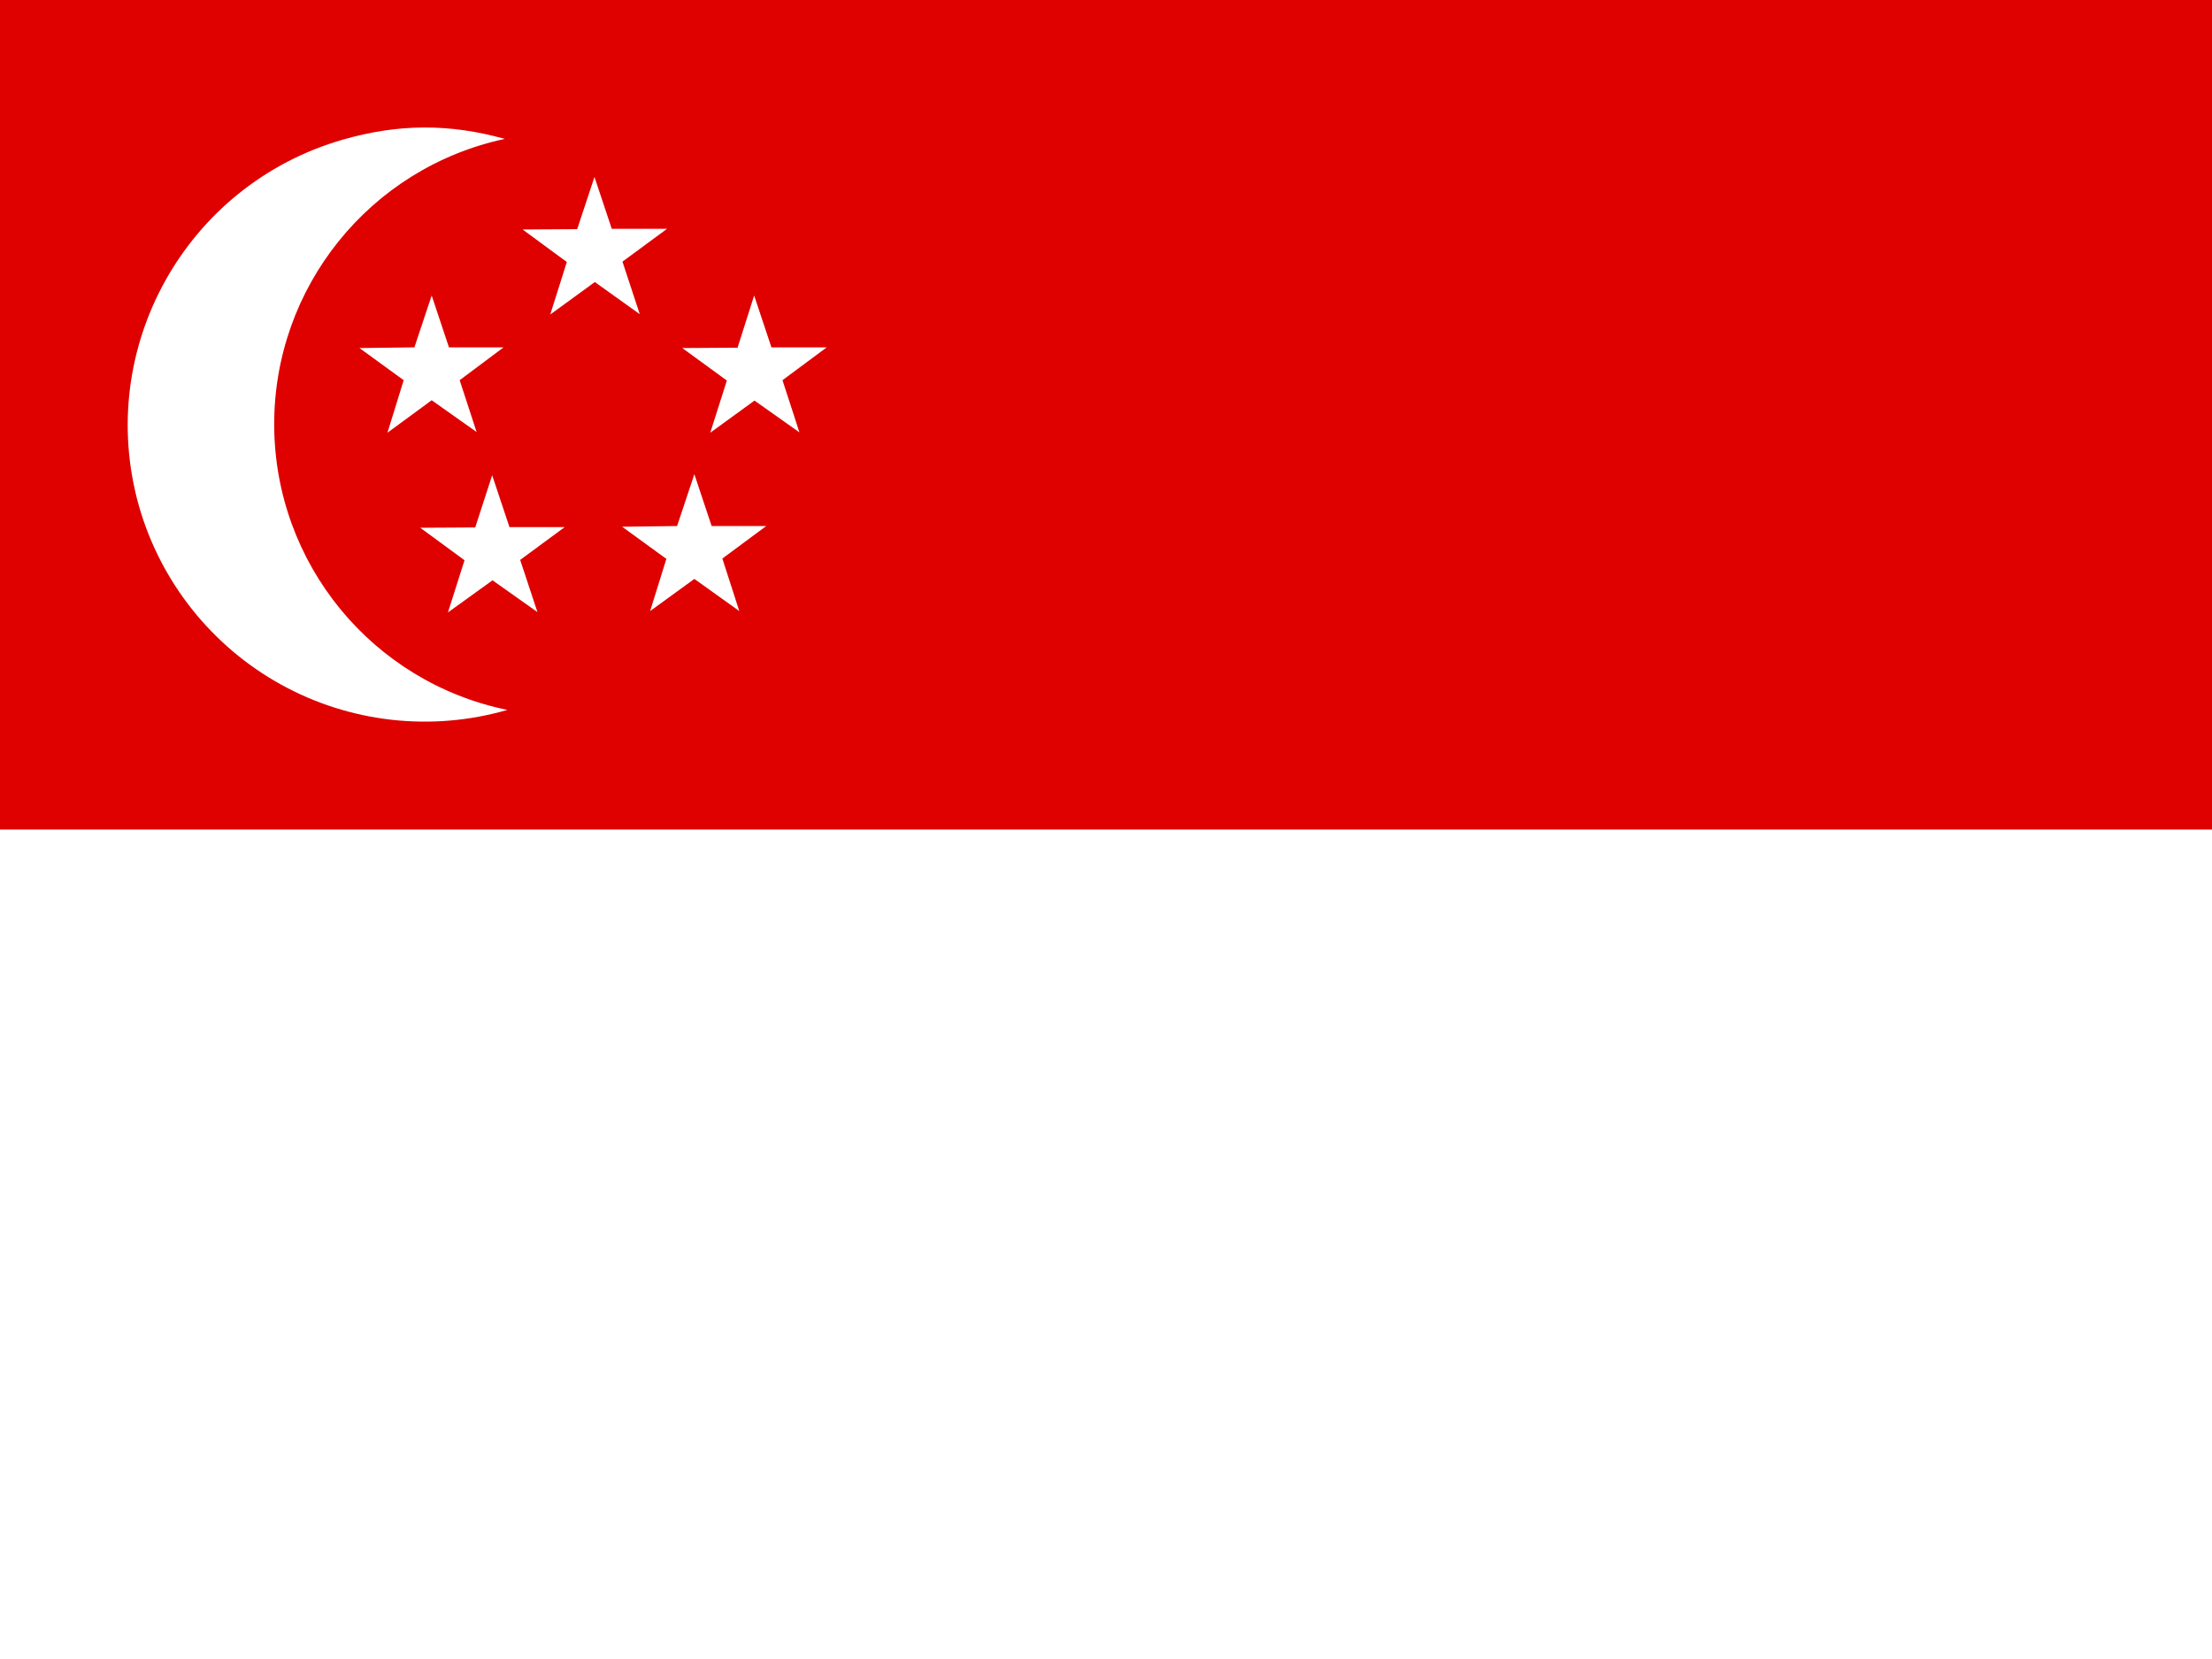
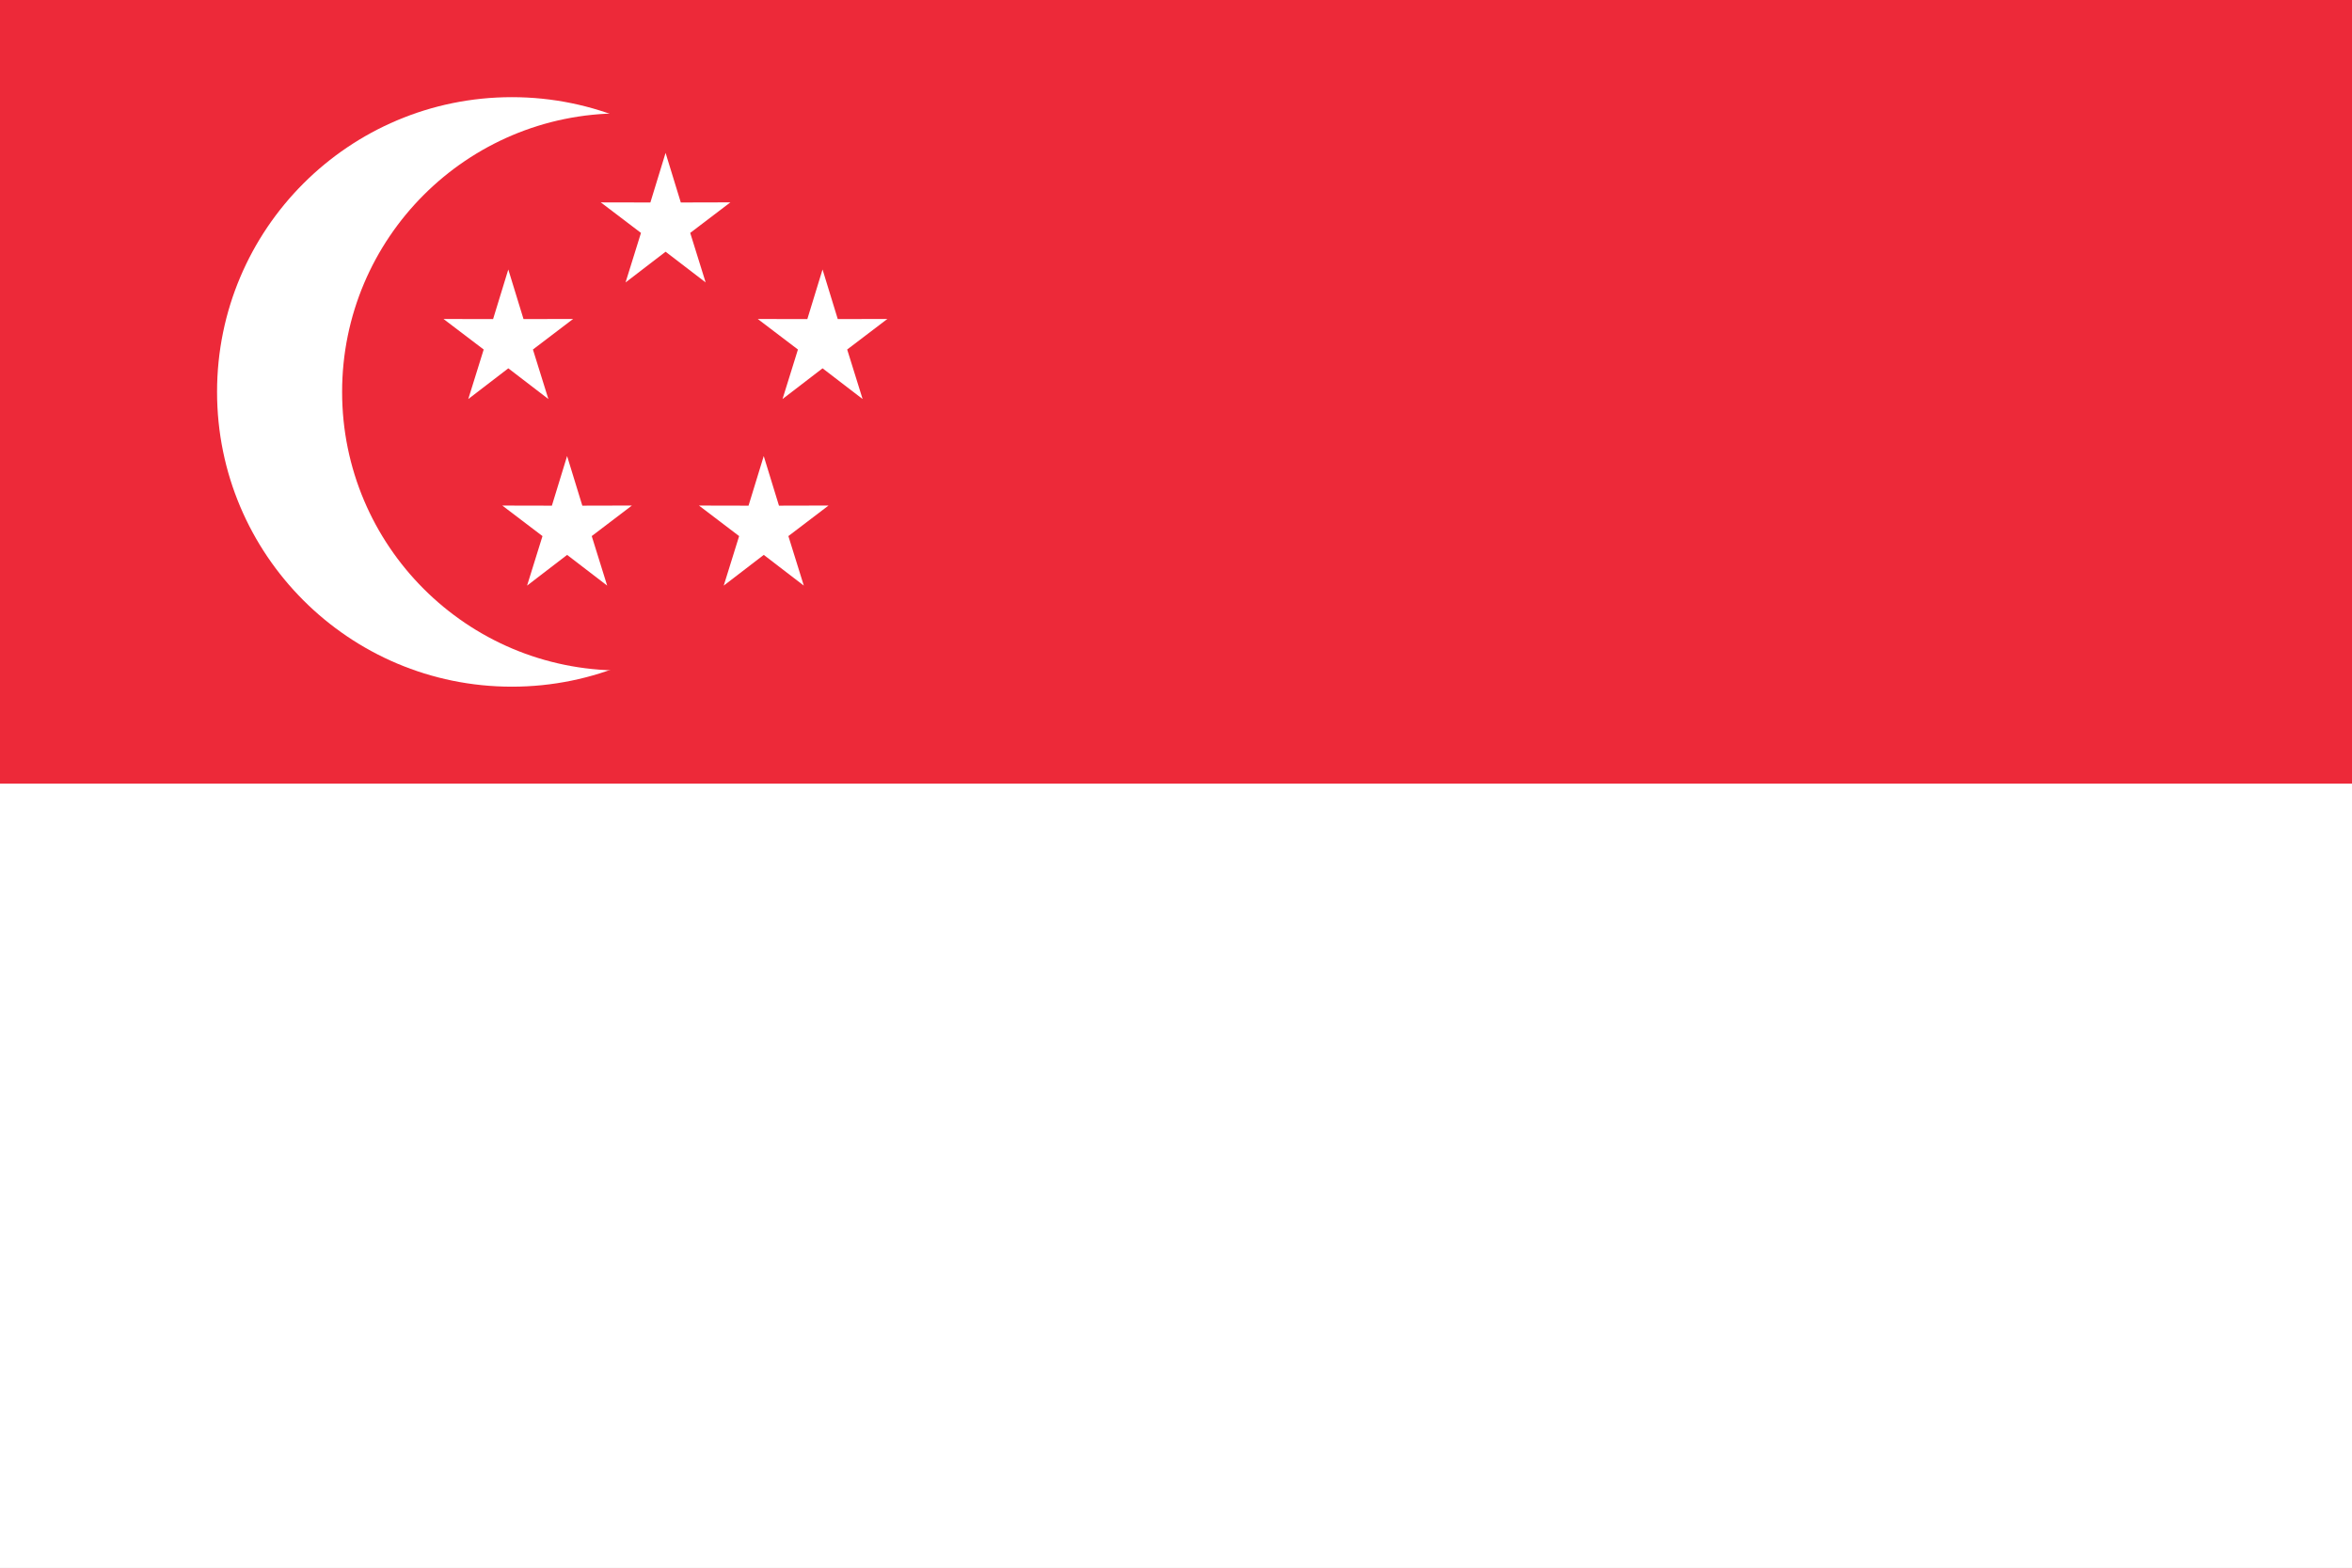
- <svg xmlns="http://www.w3.org/2000/svg" id="flag-icons-sg" viewBox="0 0 640 480">
-   <defs>
-     <clipPath id="sg-a">
-       <path fill-opacity=".7" d="M0 0h640v480H0z" />
-     </clipPath>
-   </defs>
-   <g fill-rule="evenodd" clip-path="url(#sg-a)">
-     <path fill="#fff" d="M-20 0h720v480H-20z" />
-     <path fill="#df0000" d="M-20 0h720v240H-20z" />
-     <path fill="#fff" d="M146 40.2a84.4 84.4 0 0 0 .8 165.2 86 86 0 0 1-106.6-59 86 86 0 0 1 59-106c16-4.6 30.8-4.7 46.9-.2z" />
-     <path fill="#fff" d="m133 110 4.9 15-13-9.2-12.8 9.4 4.7-15.2-12.8-9.3 15.9-.2 5-15 5 15h15.8zm17.5 52 5 15.1-13-9.2-12.9 9.3 4.8-15.1-12.8-9.4 15.9-.1 4.9-15.1 5 15h16zm58.5-.4 4.9 15.2-13-9.3-12.8 9.3 4.7-15.1-12.8-9.3 15.9-.2 5-15 5 15h15.8zm17.4-51.6 4.9 15.1-13-9.2-12.8 9.3 4.8-15.1-12.9-9.4 16-.1 4.8-15.1 5 15h16zm-46.3-34.3 5 15.2-13-9.3-12.9 9.4 4.8-15.2-12.8-9.4 15.8-.1 5-15.1 5 15h16z" />
-   </g>
+ <svg xmlns="http://www.w3.org/2000/svg" xmlns:xlink="http://www.w3.org/1999/xlink" viewBox="0 0 4320 2880">
+   <rect fill="#ed2939" width="4320" height="1440" />
+   <rect fill="#fff" y="1440" width="4320" height="1440" />
+   <path fill="#fff" d="M 1481.678,720 A 541.5,541.5 0 1 1 398.678,720 A 541.5,541.5 0 1 1 1481.678,720 z" />
+   <path fill="#ed2939" d="M 1651.835,720 A 511.735,511.735 0 1 1 628.365,720 A 511.735,511.735 0 1 1 1651.835,720 z" />
+   <path fill="#fff" id="star" d="M 1007.195,733.064 L 933.635,676.634 L 860.093,733.091 L 888.406,642.097 L 814.611,586.005 L 905.67,586.198 L 933.605,495.075 L 961.569,586.188 L 1052.628,585.962 L 978.852,642.081 L 1007.195,733.064 z" />
+   <use xlink:href="#star" transform="translate(577.1885,0)" />
+   <use xlink:href="#star" transform="translate(288.8885,-214.2112)" />
+   <use xlink:href="#star" transform="translate(107.9995,342.7488)" />
+   <use xlink:href="#star" transform="translate(469.1885,342.7488)" />
</svg>
